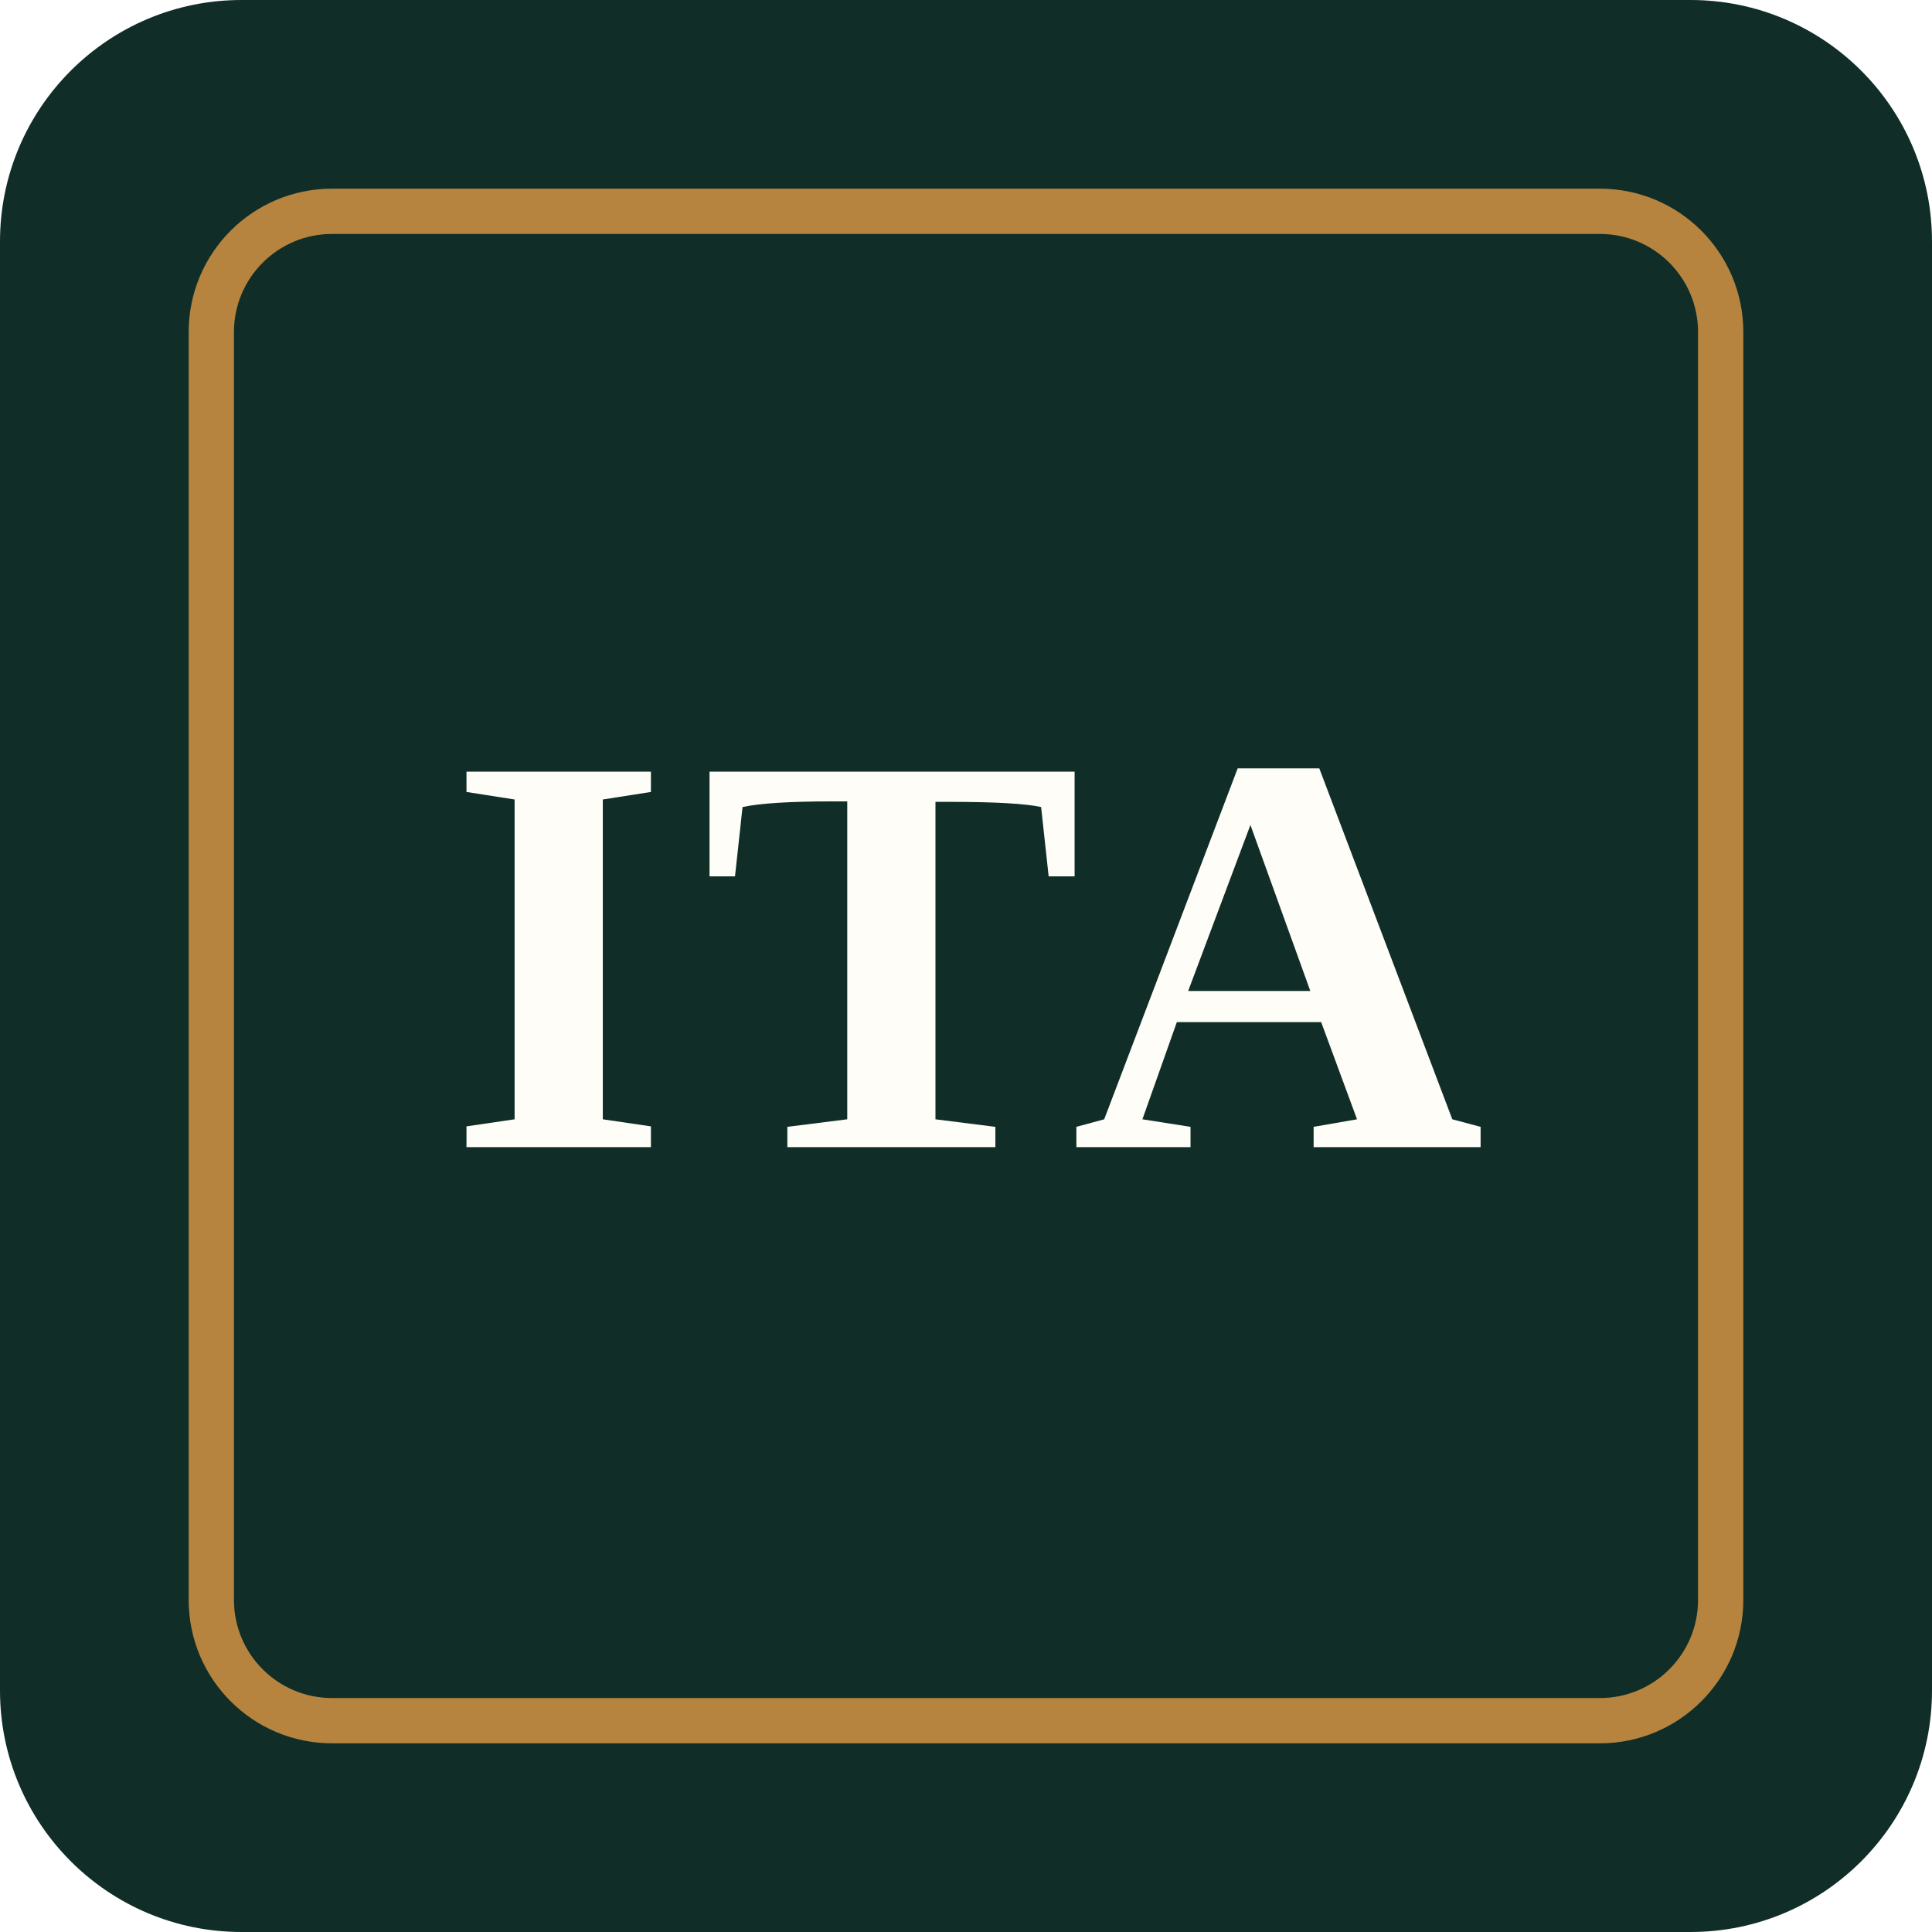
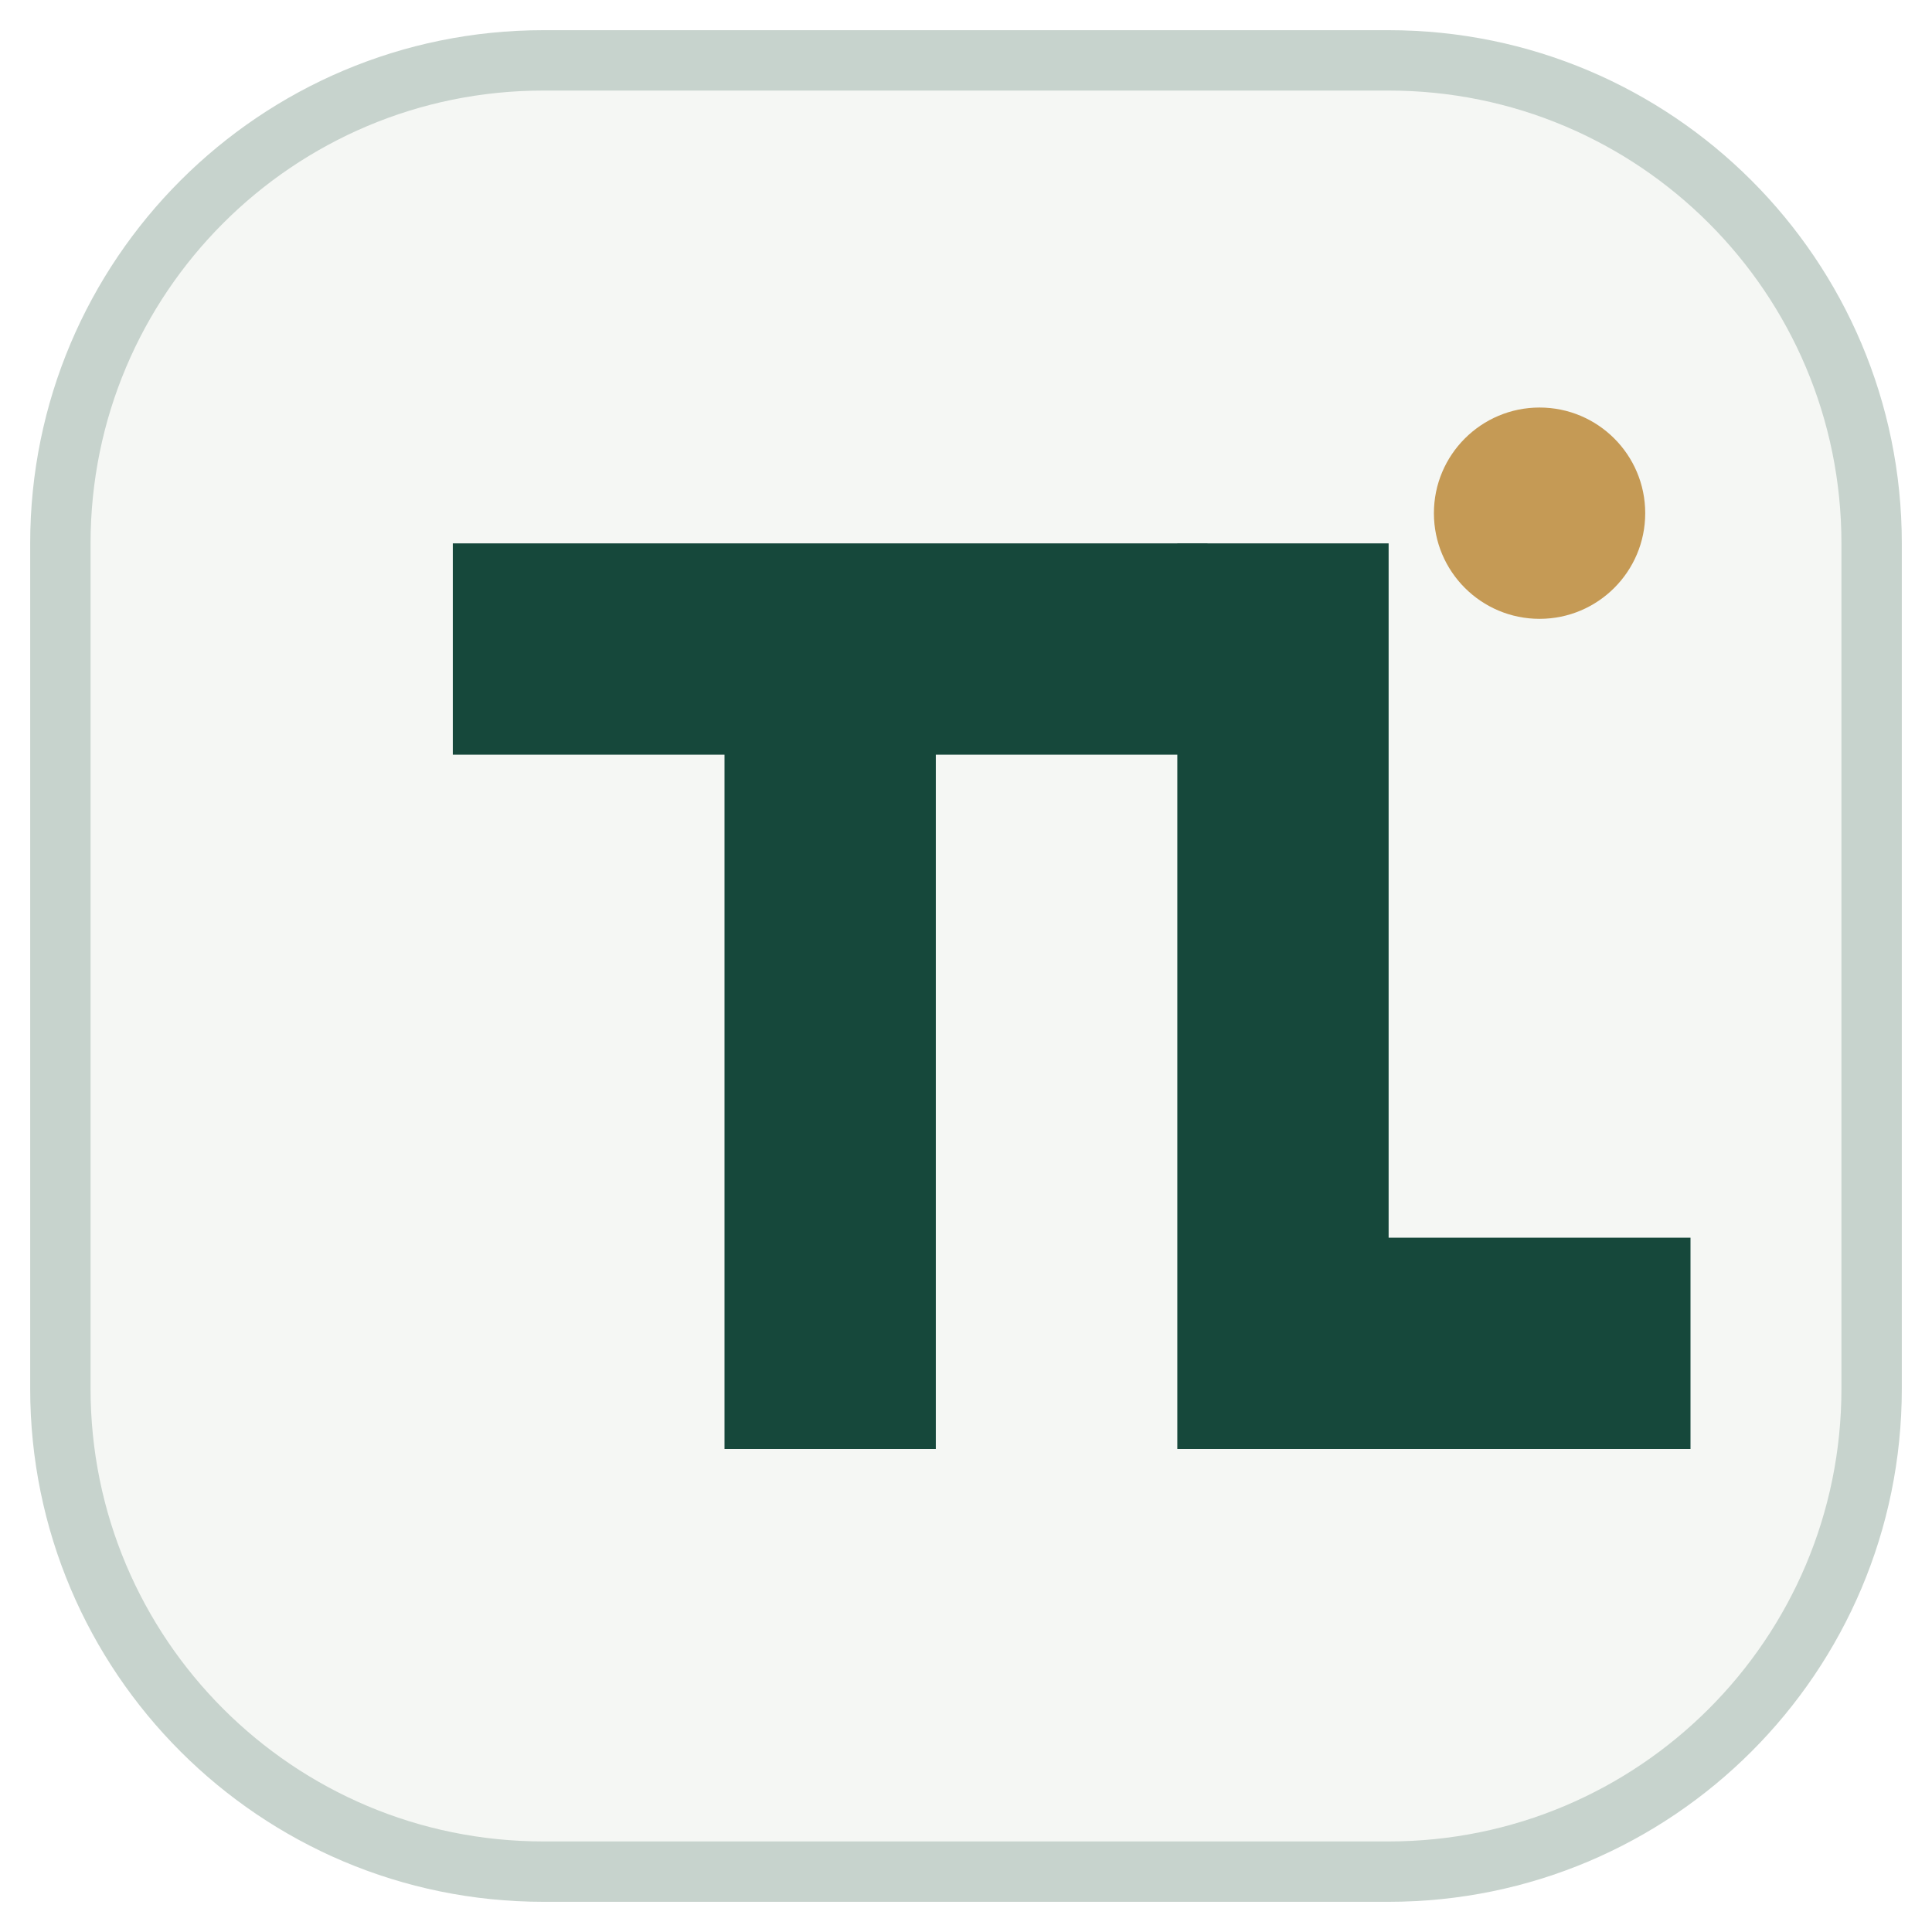
- <svg xmlns="http://www.w3.org/2000/svg" viewBox="0 0 64 64" role="img" aria-label="iGaming Traffic Academy">
-   <rect width="64" height="64" rx="8" fill="#102e27" />
-   <rect x="7" y="7" width="50" height="50" rx="4" fill="none" stroke="#b6843f" stroke-width="1.5" />
-   <text x="32" y="38" text-anchor="middle" fill="#fffdf8" font-family="Georgia, Times New Roman, serif" font-size="19" font-weight="700" letter-spacing="1">ITA</text>
+ <svg xmlns="http://www.w3.org/2000/svg" viewBox="0 0 64 64" role="img" aria-label="TrafficLab">
+   <rect x="2" y="2" width="60" height="60" rx="16" fill="#f5f7f4" stroke="#c7d3cd" stroke-width="2" />
+   <path d="M15 18h25v7h-9v23h-7V25h-9z" fill="#16483b" />
+   <path d="M39 18h7v23h10v7H39z" fill="#16483b" />
+   <circle cx="51" cy="17" r="3.5" fill="#c59a55" />
</svg>
